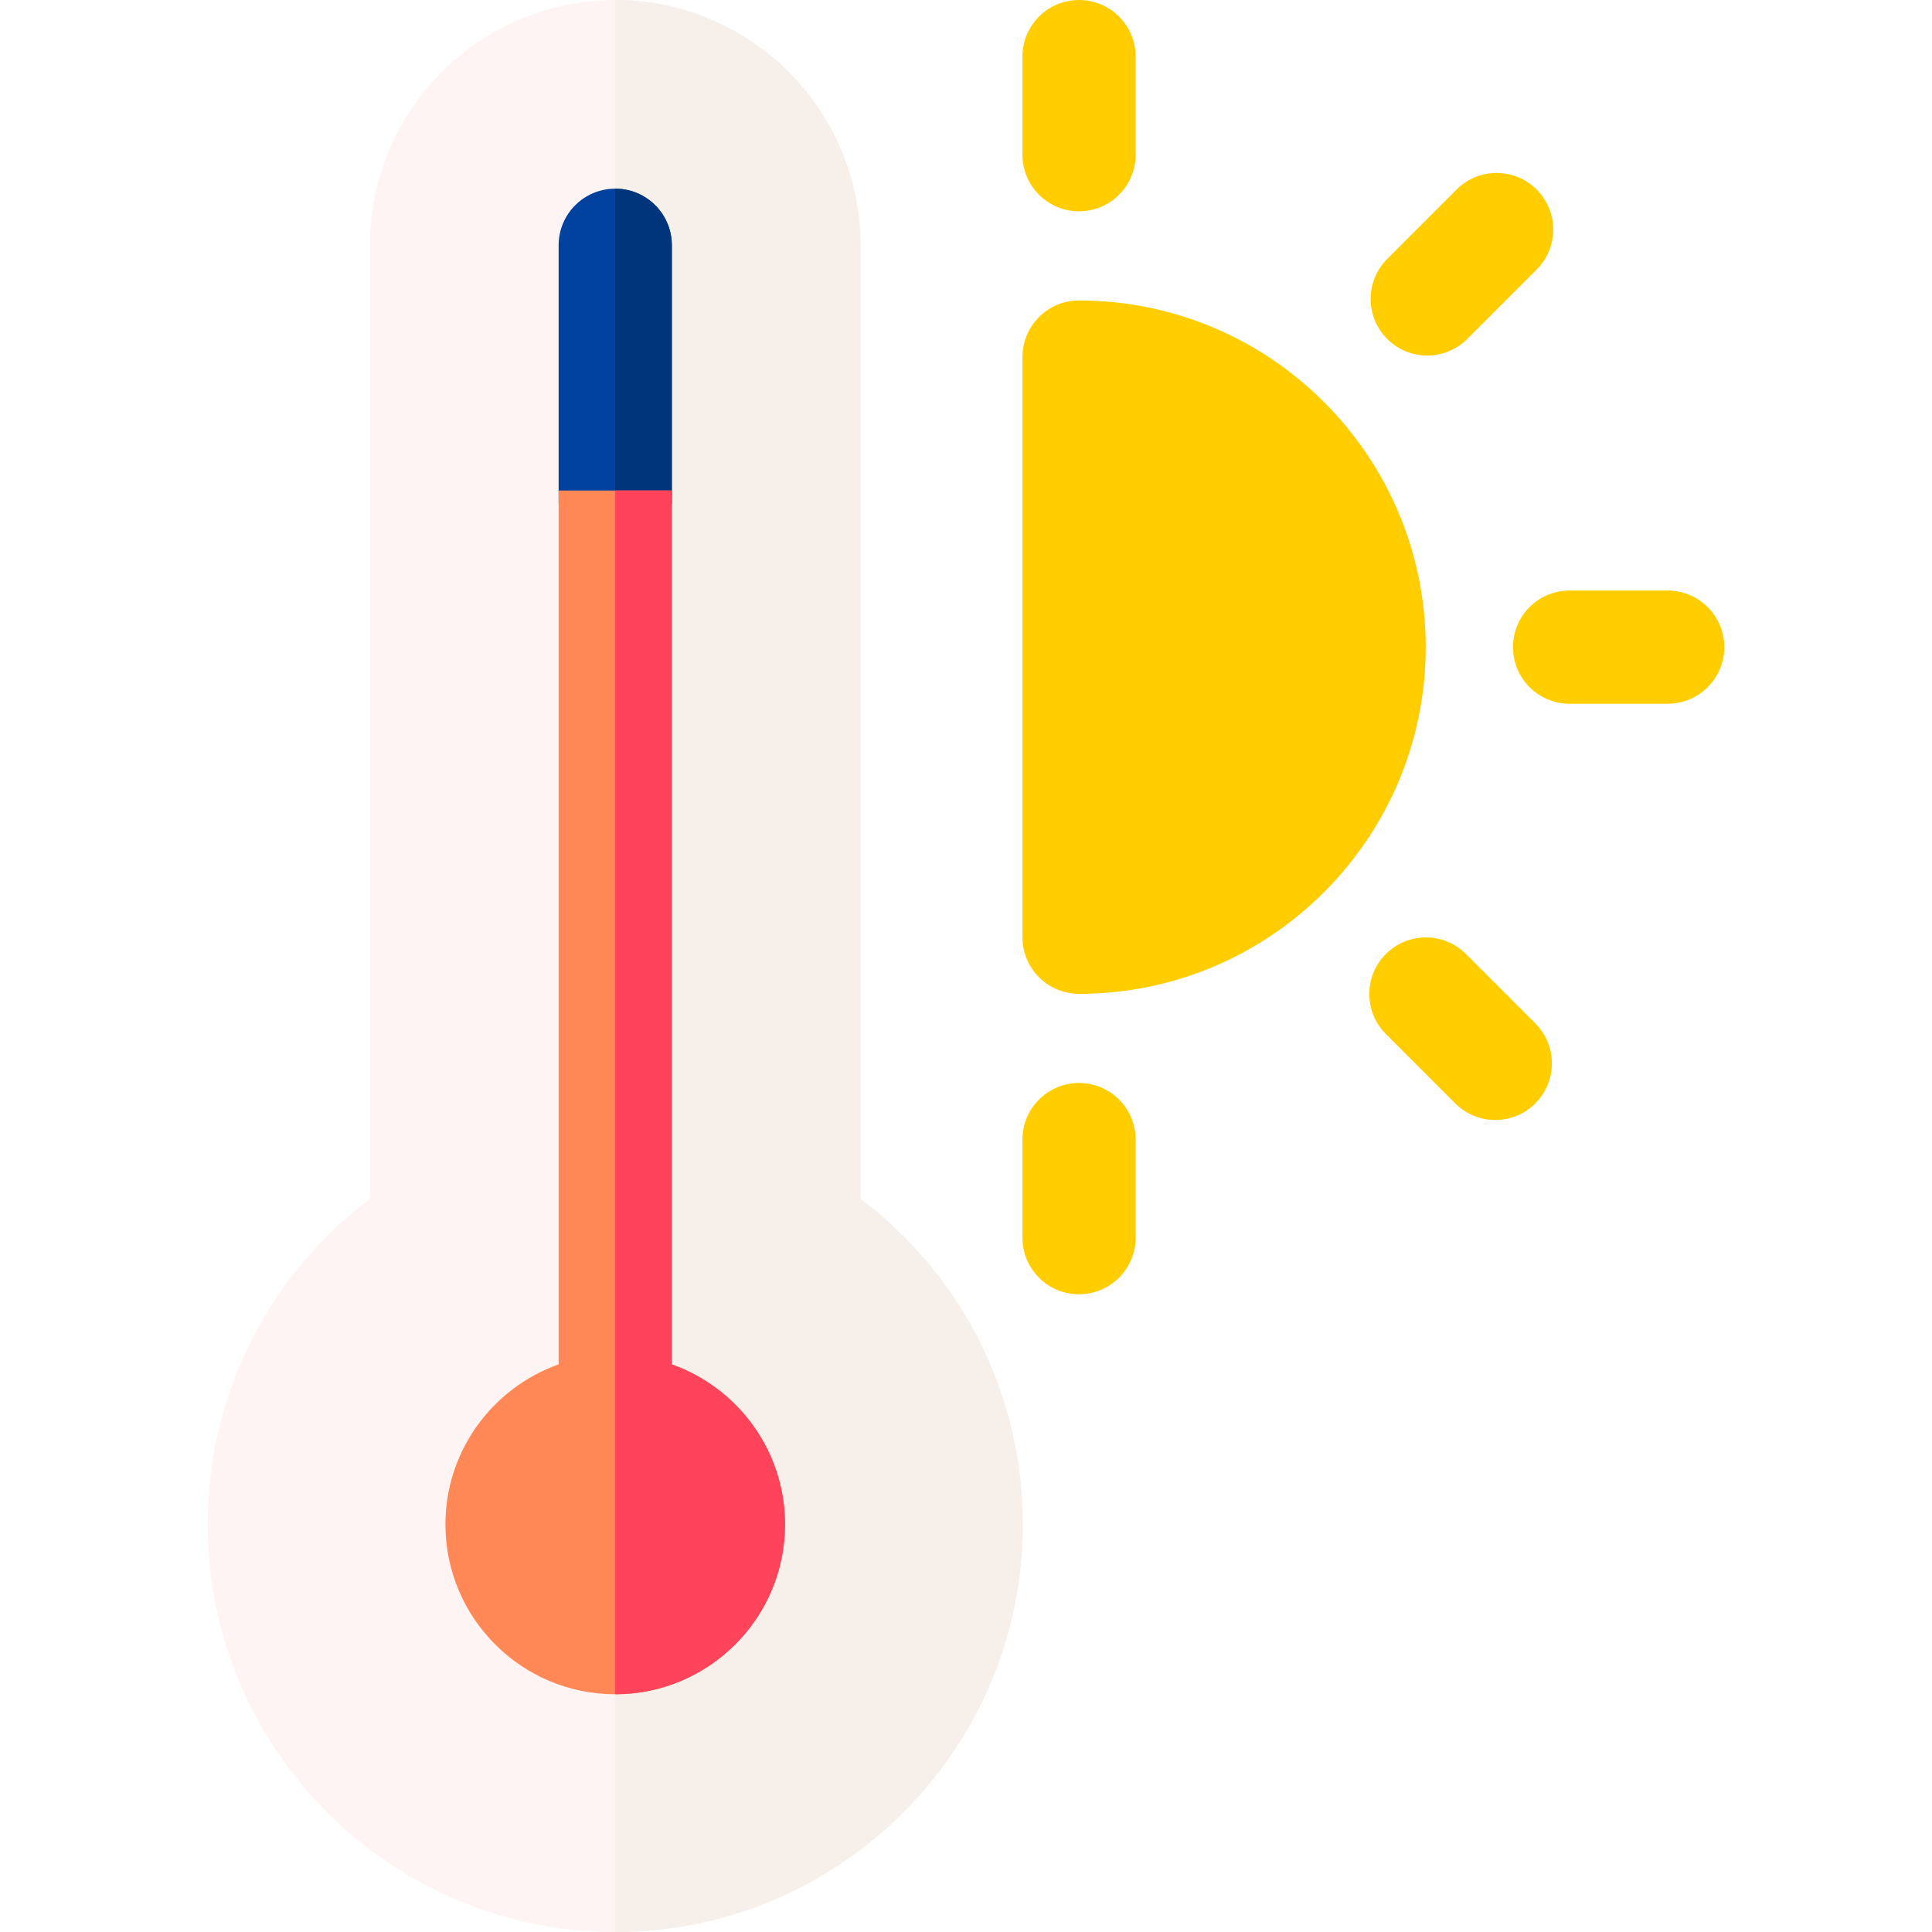
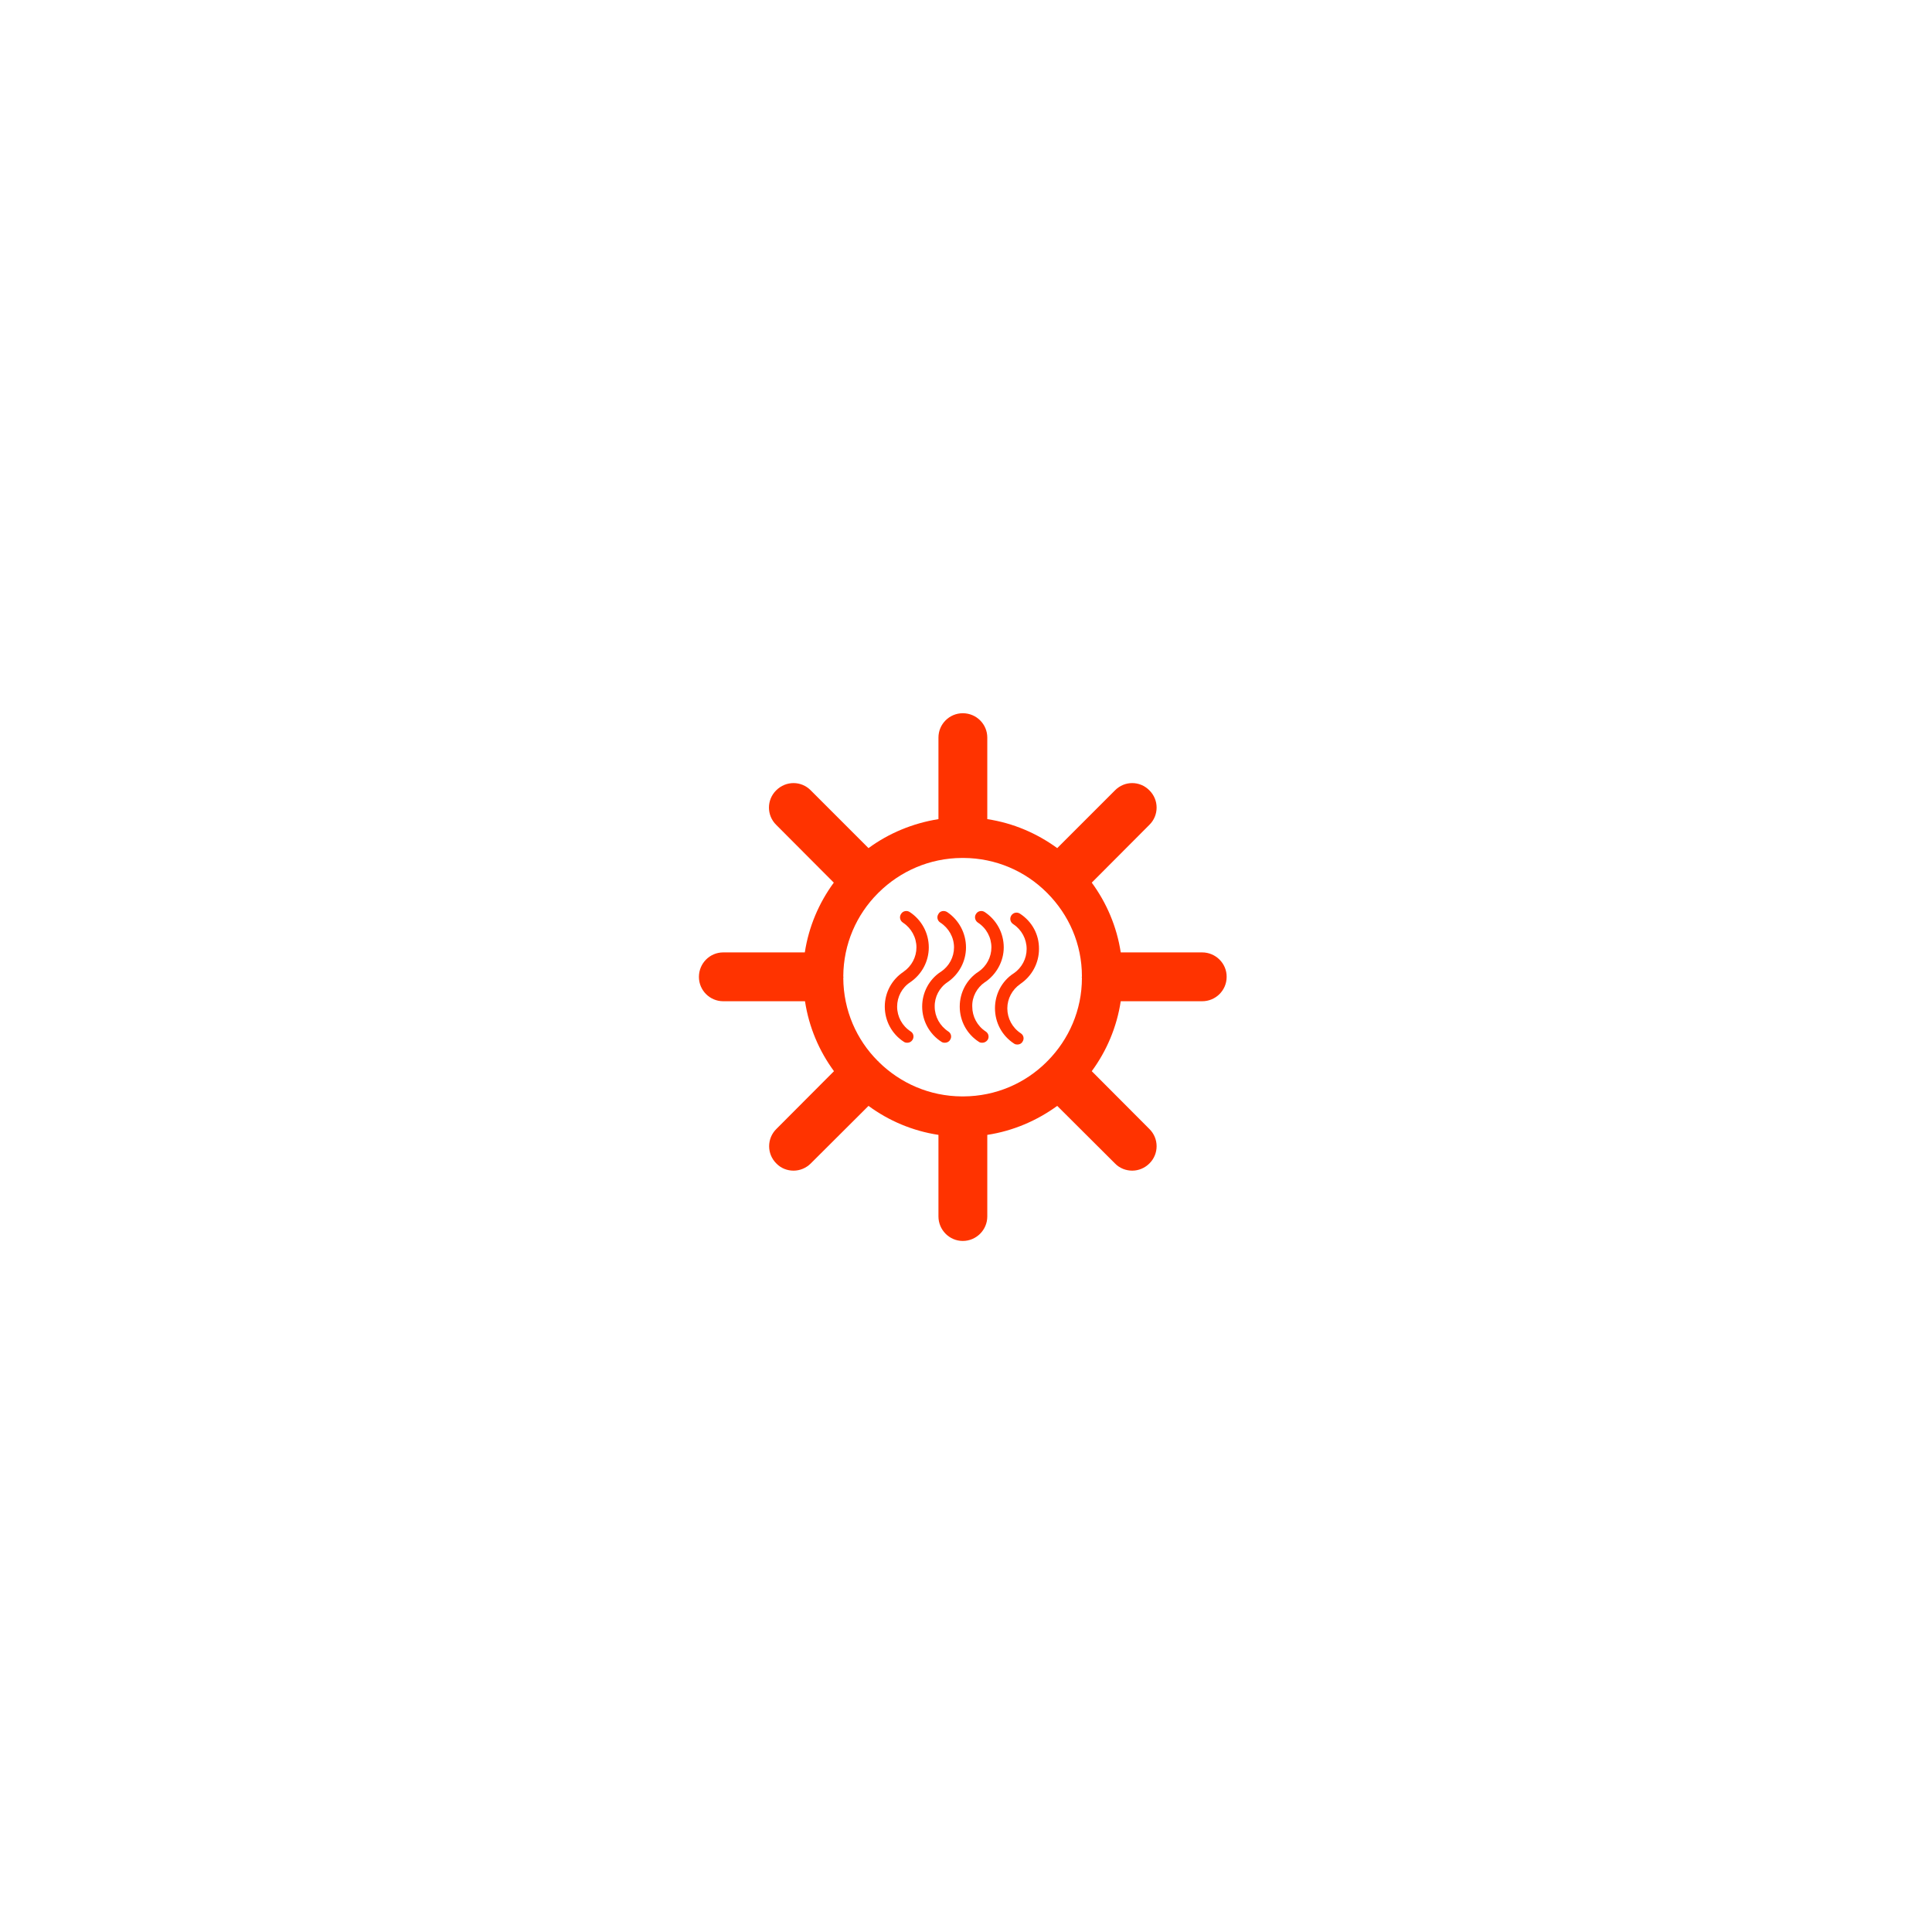
- <svg xmlns="http://www.w3.org/2000/svg" id="Layer_1" enable-background="new 0 0 512 512" height="512" viewBox="0 0 512 512" width="512">
-   <g>
-     <g>
-       <g>
-         <path d="m163.044 512c-59.552 0-108-48.449-108-108 0-34.228 15.929-65.89 43-86.262v-252.738c0-35.841 29.159-65 65-65s65 29.159 65 65v252.738c27.071 20.372 43 52.034 43 86.262 0 59.551-48.449 108-108 108z" fill="#fff4f4" />
-       </g>
-     </g>
-     <path d="m228.043 317.738v-252.738c0-35.841-29.159-65-65-65v512c59.552 0 108-48.449 108-108 0-34.228-15.928-65.89-43-86.262z" fill="#f6efea" />
-     <g>
-       <path d="m285.958 263.378c-3.979 0-7.793-1.58-10.606-4.394-2.813-2.813-4.394-6.628-4.394-10.606v-153.753c0-8.284 6.716-15 15-15 50.66 0 91.876 41.216 91.876 91.877 0 50.66-41.215 91.875-91.876 91.876z" fill="#ffcd00" />
-     </g>
-     <g>
-       <path d="m285.957 56c-8.284 0-15-6.716-15-15v-25.999c0-8.284 6.716-15 15-15s15 6.716 15 15v25.999c0 8.284-6.715 15-15 15z" fill="#ffcd00" />
-     </g>
-     <g>
-       <path d="m285.957 343c-8.284 0-15-6.716-15-15v-25.999c0-8.284 6.716-15 15-15s15 6.716 15 15v25.999c0 8.284-6.715 15-15 15z" fill="#ffcd00" />
-     </g>
-     <g>
-       <path d="m441.956 186.501h-25.998c-8.284 0-15-6.716-15-15s6.716-15 15-15h25.998c8.284 0 15 6.716 15 15s-6.715 15-15 15z" fill="#ffcd00" />
-     </g>
-     <g>
-       <path d="m378.236 94.223c-3.839 0-7.678-1.464-10.606-4.394-5.858-5.858-5.858-15.355 0-21.213l18.384-18.384c5.857-5.858 15.355-5.858 21.213 0s5.858 15.355 0 21.213l-18.384 18.384c-2.929 2.929-6.768 4.394-10.607 4.394z" fill="#ffcd00" />
-     </g>
-     <g>
-       <path d="m396.265 296.809c-3.839 0-7.678-1.464-10.606-4.394l-18.383-18.384c-5.858-5.858-5.857-15.355 0-21.213 5.857-5.856 15.355-5.858 21.213 0l18.383 18.384c5.858 5.858 5.857 15.355 0 21.213-2.929 2.929-6.768 4.394-10.607 4.394z" fill="#ffcd00" />
-     </g>
-     <path d="m178.043 133.468v-68.468c0-8.284-6.716-15-15-15s-15 6.716-15 15v68.468z" fill="#00429d" />
-     <path d="m163.043 50v83.468h15v-68.468c0-8.284-6.715-15-15-15z" fill="#00347b" />
-     <path d="m178.043 361.58v-231.58h-30v231.58c-17.459 6.192-30 22.865-30 42.419 0 24.813 20.187 45 45 45s45-20.187 45-45c0-19.554-12.541-36.227-30-42.419z" fill="#ff8856" />
-     <path d="m178.043 361.58v-231.58h-15v319c24.813 0 45-20.187 45-45 0-19.555-12.541-36.228-30-42.42z" fill="#ff435b" />
+ <svg xmlns="http://www.w3.org/2000/svg" version="1.1" id="Layer_1" x="0px" y="0px" viewBox="0 0 1080 1080" style="enable-background:new 0 0 1080 1080;" xml:space="preserve">
+   <style type="text/css">
+ 	.st0{fill:#FF3300;}
+ </style>
+   <g id="XMLID_9_">
+     <path id="XMLID_15_" class="st0" d="M585.7,593c-0.2,0.1-0.2,0.2-0.2,0.2c-0.3,0.2-0.3,0.3-0.5,0.5c-11.9,11.8-28.2,19.1-46.4,19.2   c-0.1,0-0.3,0-0.5,0c-0.1,0-0.2,0-0.4,0c-18.1-0.1-34.4-7.4-46.4-19.2c-0.1-0.1-0.2-0.2-0.3-0.4c-0.1-0.1-0.3-0.2-0.3-0.2   c-11.9-11.9-19.2-28.3-19.3-46.4c0-0.1,0.1-0.3,0.1-0.5c0-0.1-0.1-0.3-0.1-0.4c0.1-18.1,7.4-34.5,19.3-46.4c0,0,0.2-0.2,0.3-0.3   c0,0,0.2-0.2,0.3-0.3c12-11.8,28.3-19.1,46.4-19.2c0.2,0,0.3,0,0.4,0c0.1,0,0.3,0,0.5,0c18.2,0.1,34.5,7.4,46.4,19.2   c0.1,0.1,0.2,0.3,0.3,0.3c0.1,0.1,0.2,0.2,0.2,0.2c12,12.1,19.3,28.4,19.3,46.5c0,0.2-0.1,0.3-0.1,0.4c0,0.1,0.1,0.3,0.1,0.5   C604.8,564.7,597.5,581,585.7,593 M672,532.4h-45.5c-2.2-14.4-7.9-27.7-16.2-39l32.2-32.3c5.4-5.3,5.4-14,0-19.3   c-5.3-5.4-13.9-5.4-19.2,0L591,474.1c-11.4-8.3-24.6-14-39.1-16.2v-45.6c0-7.5-6.1-13.6-13.7-13.6c-7.5,0-13.6,6.1-13.6,13.6v45.6   c-14.4,2.3-27.8,7.9-39.1,16.2l-32.3-32.3c-5.3-5.4-13.9-5.4-19.3,0c-5.4,5.3-5.4,14,0,19.3l32.2,32.3c-8.3,11.3-14,24.6-16.2,39   h-45.6c-7.5,0-13.6,6.1-13.6,13.7c0,7.5,6.1,13.6,13.6,13.6H450c2.2,14.5,7.9,27.8,16.2,39.1L434,631.1c-5.4,5.3-5.4,14,0,19.3   c2.6,2.7,6.1,4,9.6,4c3.5,0,7-1.4,9.6-4l32.3-32.2c11.3,8.3,24.6,14,39.1,16.2v45.6c0,7.5,6.1,13.7,13.6,13.7   c7.5,0,13.7-6.1,13.7-13.7v-45.6c14.5-2.2,27.8-8,39.1-16.2l32.3,32.2c2.6,2.7,6.2,4,9.6,4c3.5,0,7-1.4,9.6-4   c5.4-5.3,5.4-14,0-19.3l-32.2-32.3c8.3-11.3,14-24.6,16.2-39.1H672c7.6,0,13.7-6.1,13.7-13.6C685.8,538.6,679.6,532.4,672,532.4" />
+     <path id="XMLID_5_" class="st0" d="M529.6,549.1C529.7,549,529.7,549,529.6,549.1c6.6-4.5,10.4-11.8,10.4-19.5   c0-8-4-15.4-10.6-19.8c-1.7-1-3.9-0.6-4.8,1.1c-1.1,1.6-0.6,3.8,1,4.8c4.8,3.1,7.7,8.3,7.7,13.9c0,5.4-2.7,10.5-7.3,13.6   c0,0-0.1,0.1-0.2,0.1c-6.5,4.3-10.3,11.6-10.3,19.4c0,8,4.1,15.4,10.8,19.7c0.6,0.4,1.2,0.5,1.9,0.5c1.1,0,2.3-0.5,2.9-1.6   c1.1-1.6,0.6-3.7-1-4.7c-4.7-3.1-7.6-8.3-7.6-13.9C522.4,557.3,525.1,552.1,529.6,549.1" />
+     <path id="XMLID_4_" class="st0" d="M508.8,549.1C508.8,549,508.8,549,508.8,549.1c6.6-4.5,10.4-11.8,10.4-19.5   c0-8-4-15.4-10.7-19.8c-1.6-1-3.8-0.6-4.8,1.1c-1.1,1.6-0.6,3.8,1,4.8c4.7,3.1,7.6,8.3,7.6,13.9c0,5.4-2.7,10.5-7.2,13.6   c0,0-0.1,0.1-0.1,0.1c-6.5,4.3-10.4,11.6-10.4,19.4c0,8,4,15.4,10.7,19.7c0.6,0.4,1.2,0.5,1.9,0.5c1.1,0,2.2-0.5,2.9-1.6   c1-1.6,0.6-3.7-1-4.7c-4.8-3.1-7.6-8.3-7.6-13.9C501.5,557.3,504.2,552.1,508.8,549.1" />
+     <path id="XMLID_3_" class="st0" d="M550.5,549.1c0.1-0.1,0.1-0.1,0.2-0.1c6.4-4.4,10.4-11.7,10.4-19.4c0-8-4-15.4-10.7-19.8   c-1.6-1-3.8-0.6-4.8,1.1c-1.1,1.6-0.5,3.8,1,4.8c4.8,3.1,7.6,8.3,7.6,13.9c0,5.4-2.7,10.5-7.2,13.6c0,0-0.1,0.1-0.2,0.1   c-6.5,4.3-10.3,11.6-10.3,19.4c0,8,4,15.4,10.7,19.7c0.5,0.4,1.2,0.5,1.9,0.5c1.1,0,2.2-0.5,3-1.6c1-1.6,0.5-3.7-1.1-4.7   c-4.7-3.1-7.5-8.3-7.5-13.9C543.3,557.3,546.1,552.1,550.5,549.1" />
+     <path id="XMLID_2_" class="st0" d="M570.1,510.7c-1.6-1-3.7-0.6-4.8,1.1c-1,1.6-0.6,3.7,1.1,4.8c4.7,3.1,7.5,8.3,7.5,13.9   c0,5.4-2.7,10.5-7.2,13.6c0,0-0.1,0.1-0.2,0.1c-6.5,4.3-10.3,11.6-10.3,19.4c0,8,3.9,15.4,10.7,19.8c0.6,0.4,1.2,0.5,1.8,0.5   c1.2,0,2.3-0.5,2.9-1.6c1.1-1.6,0.6-3.7-1-4.7c-4.7-3.1-7.5-8.3-7.5-13.9c0-5.4,2.7-10.5,7.2-13.6c0-0.1,0.1-0.1,0.1-0.1   c6.5-4.4,10.4-11.7,10.4-19.5C580.9,522.4,576.9,515.1,570.1,510.7" />
  </g>
</svg>
